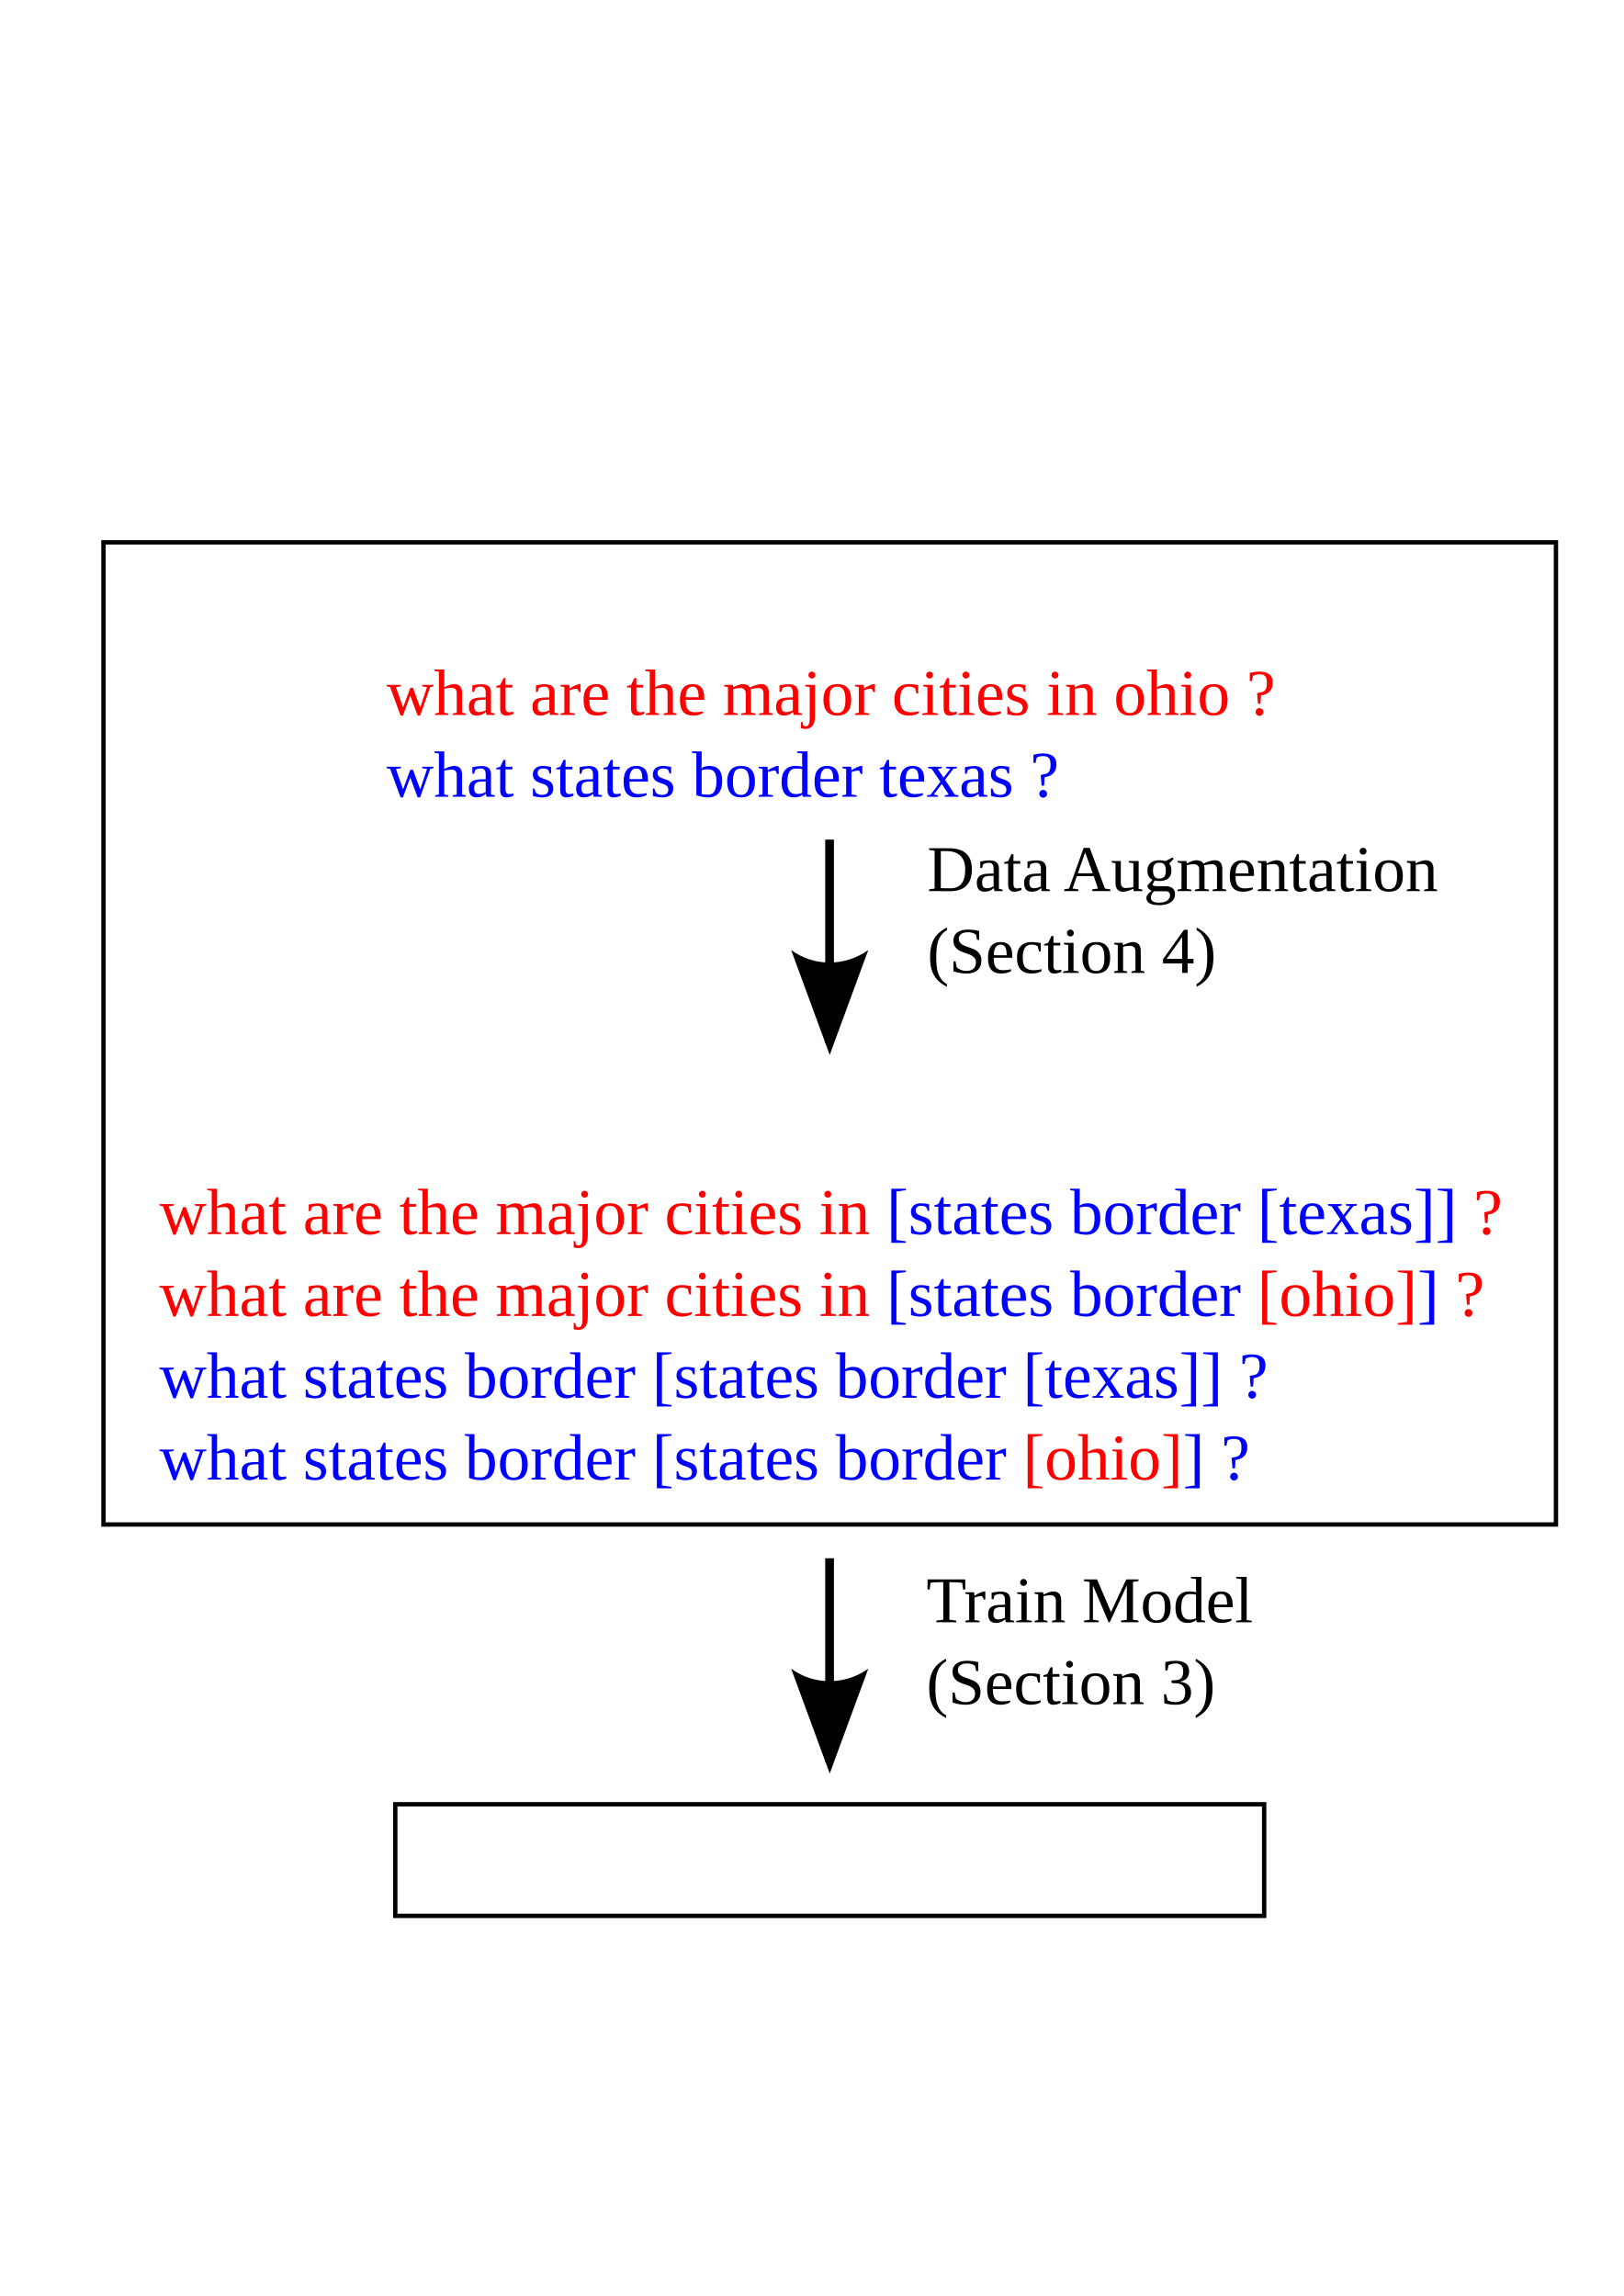
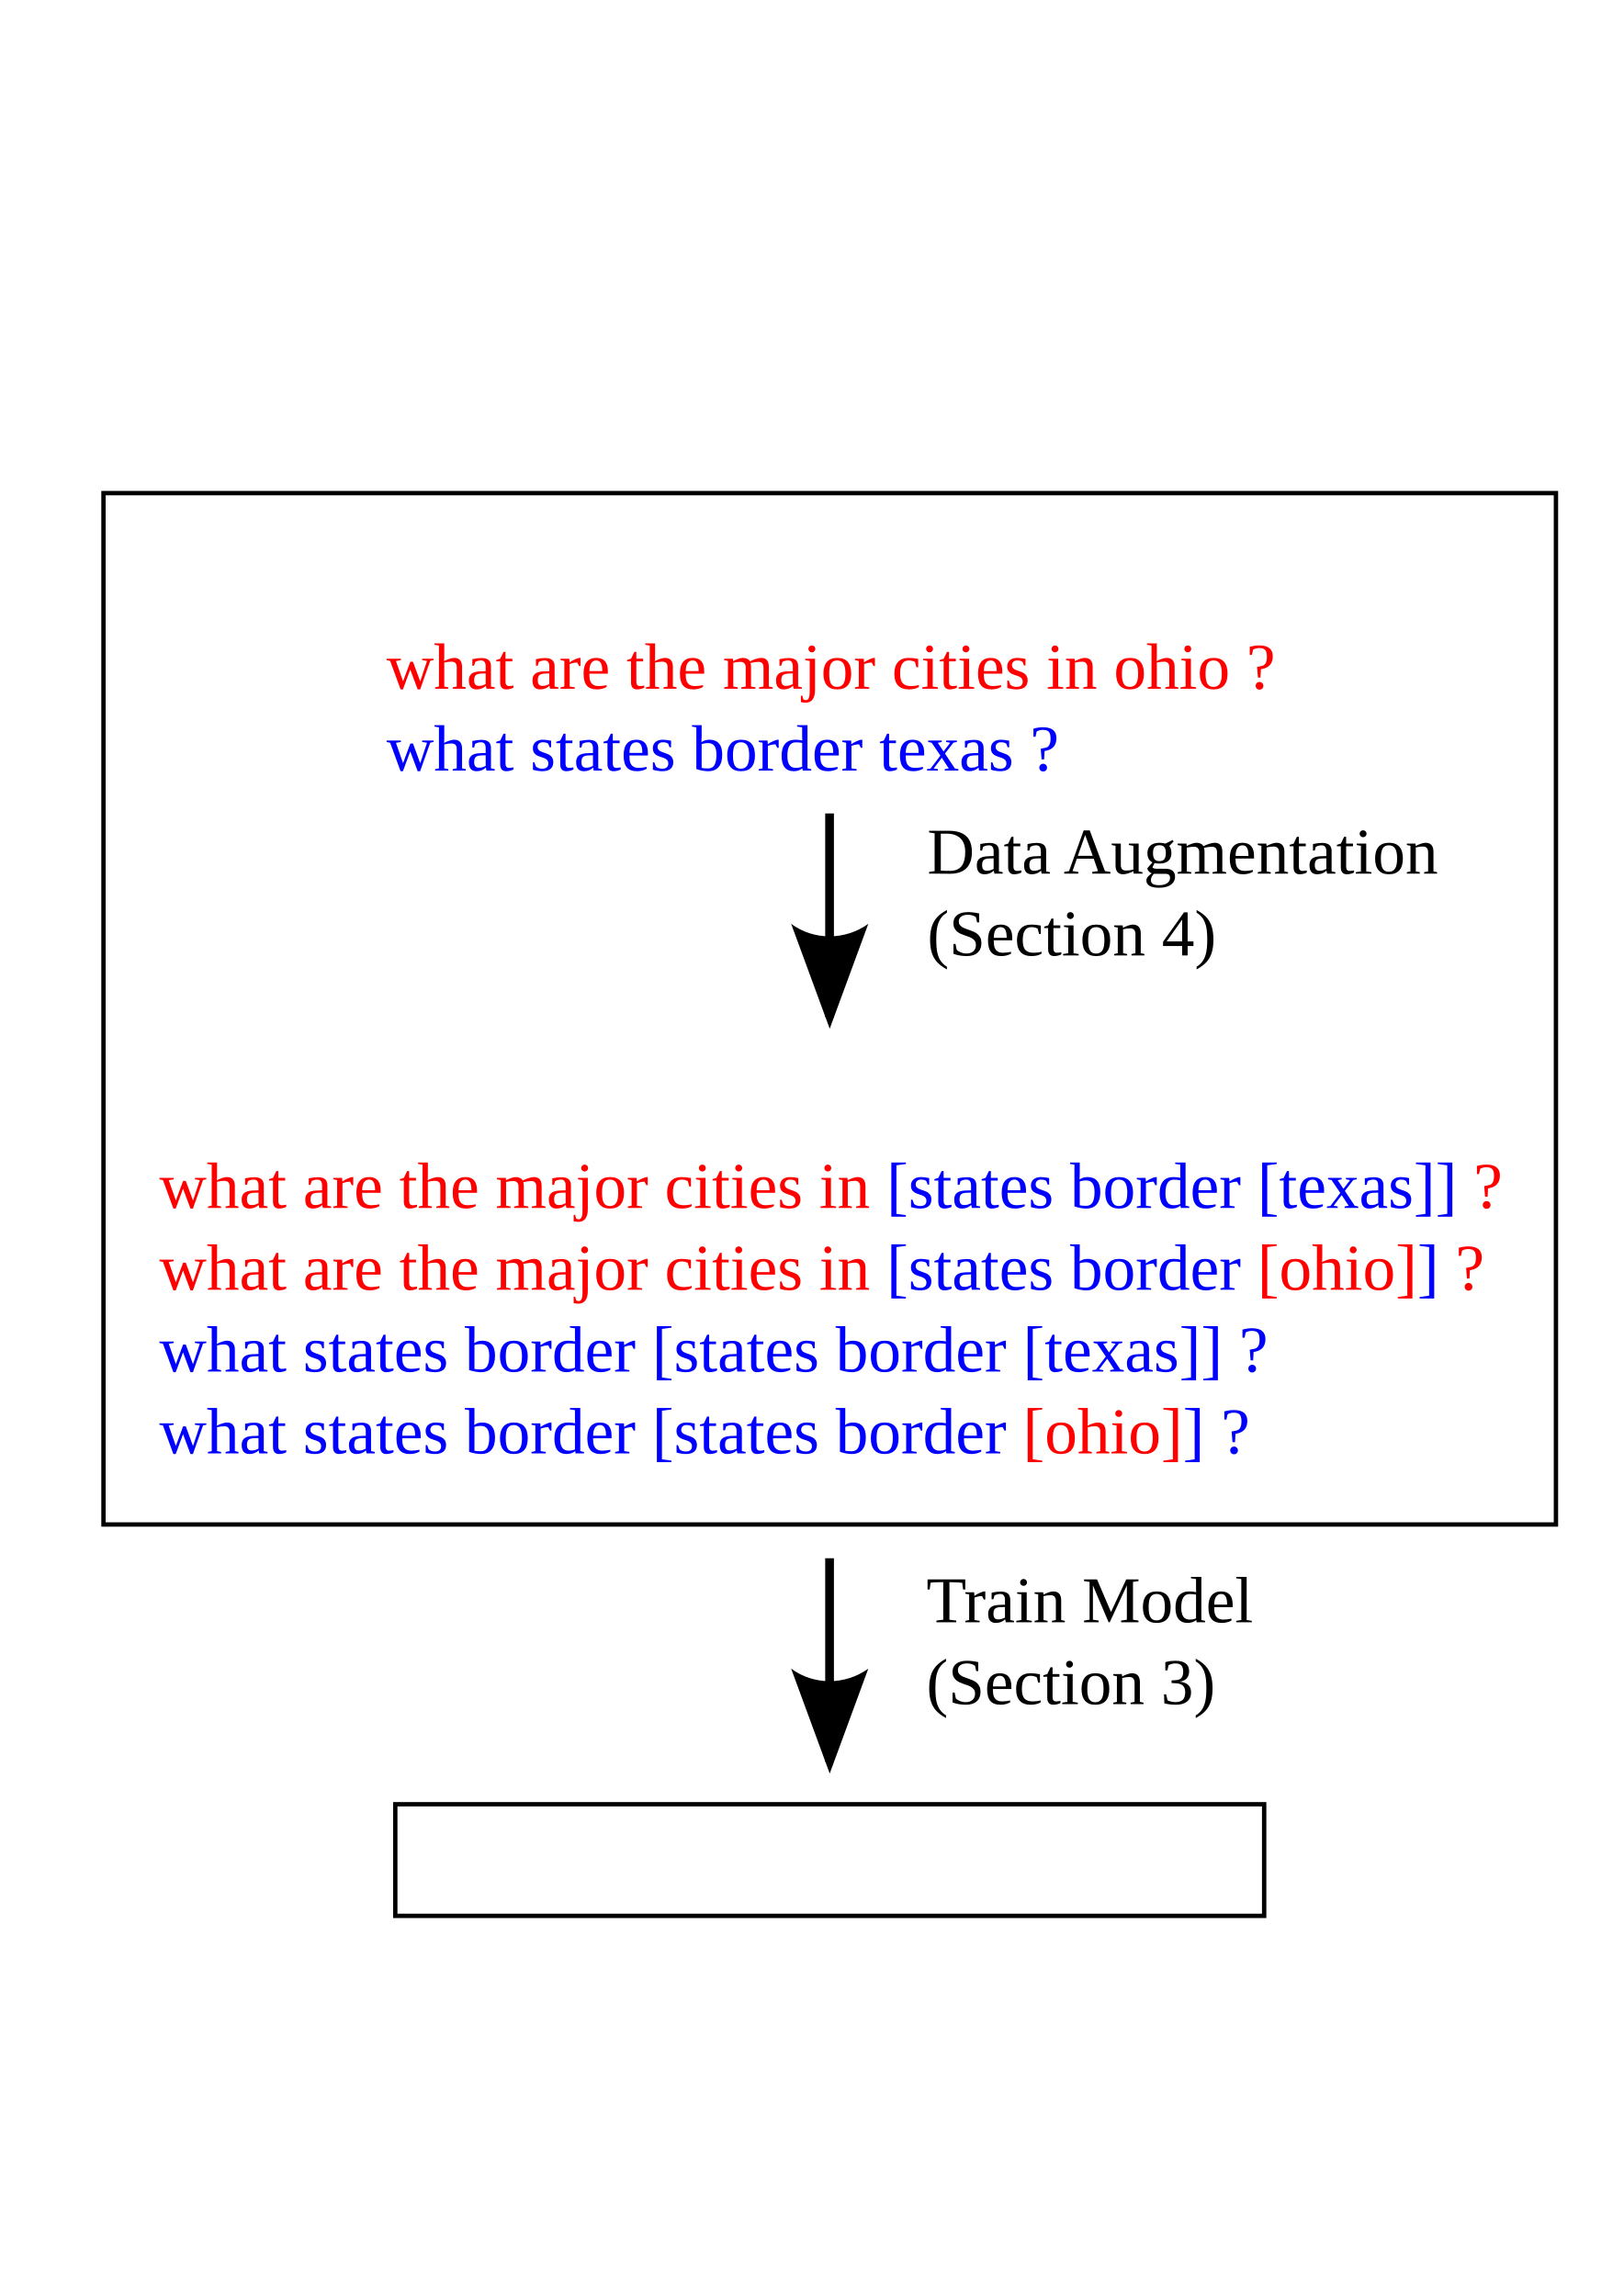
<svg xmlns="http://www.w3.org/2000/svg" width="744.094" height="1052.362" id="svg2" version="1.1">
  <defs id="defs4">
    <marker orient="auto" refY="0.0" refX="0.0" id="Arrow1Lend" style="overflow:visible;">
      <path id="path3815" d="M 0.0,0.0 L 5.0,-5.0 L -12.5,0.0 L 5.0,5.0 L 0.0,0.0 z " style="fill-rule:evenodd;stroke:#000000;stroke-width:1.0pt;" transform="scale(0.8) rotate(180) translate(12.5,0)" />
    </marker>
    <marker orient="auto" refY="0.0" refX="0.0" id="TriangleOutL" style="overflow:visible">
      <path id="path3954" d="M 5.77,0.0 L -2.88,5.0 L -2.88,-5.0 L 5.77,0.0 z " style="fill-rule:evenodd;stroke:#000000;stroke-width:1.0pt" transform="scale(0.8)" />
    </marker>
    <marker orient="auto" refY="0.0" refX="0.0" id="TriangleOutM" style="overflow:visible">
      <path id="path3957" d="M 5.77,0.0 L -2.88,5.0 L -2.88,-5.0 L 5.77,0.0 z " style="fill-rule:evenodd;stroke:#000000;stroke-width:1.0pt" transform="scale(0.4)" />
    </marker>
    <marker orient="auto" refY="0.0" refX="0.0" id="Arrow2Lend" style="overflow:visible;">
      <path id="path3833" style="fill-rule:evenodd;stroke-width:0.625;stroke-linejoin:round;" d="M 8.719,4.034 L -2.207,0.016 L 8.719,-4.002 C 6.973,-1.63 6.983,1.616 8.719,4.034 z " transform="scale(1.1) rotate(180) translate(1,0)" />
    </marker>
    <marker orient="auto" refY="0" refX="0" id="Arrow2Lend-4" style="overflow:visible">
      <path id="path3833-5" style="fill-rule:evenodd;stroke-width:0.625;stroke-linejoin:round" d="M 8.719,4.034 -2.207,0.016 8.719,-4.002 c -1.745,2.372 -1.735,5.617 -6e-7,8.035 z" transform="matrix(-1.1,0,0,-1.1,-1.1,0)" />
    </marker>
    <marker orient="auto" refY="0" refX="0" id="Arrow2Lend-1" style="overflow:visible">
      <path id="path3833-0" style="fill-rule:evenodd;stroke-width:0.625;stroke-linejoin:round" d="M 8.719,4.034 -2.207,0.016 8.719,-4.002 c -1.745,2.372 -1.735,5.617 -6e-7,8.035 z" transform="matrix(-1.1,0,0,-1.1,-1.1,0)" />
    </marker>
  </defs>
  <g id="layer1">
    <rect style="fill:#000000;fill-opacity:0;stroke:#000000;stroke-width:2;stroke-miterlimit:4;stroke-opacity:1;stroke-dasharray:none" id="rect2985" width="398.18" height="51.161" x="181.146" y="826.972" />
-     <rect style="fill:#000000;fill-opacity:0;stroke:#000000;stroke-width:2;stroke-miterlimit:4;stroke-opacity:1;stroke-dasharray:none" id="rect2987" width="665.618" height="450.161" x="47.427" y="248.585" />
-     <text xml:space="preserve" style="font-size:30px;font-style:normal;font-weight:normal;line-height:125%;letter-spacing:0px;word-spacing:0px;fill:#000000;fill-opacity:1;stroke:none;font-family:Sans" x="177.15" y="327.685" id="text2989">
-       <tspan x="177.15" y="327.685" id="tspan2993" style="fill:#ff0000;fill-opacity:1;font-family:Times New Roman;-inkscape-font-specification:Times New Roman">what are the major cities in ohio ?</tspan>
-       <tspan x="177.15" y="365.185" style="fill:#0000ff;fill-opacity:1;font-family:Times New Roman;-inkscape-font-specification:Times New Roman" id="tspan3024">what states border texas ?</tspan>
+     <rect style="fill:#000000;fill-opacity:0;stroke:#000000;stroke-width:2;stroke-miterlimit:4;stroke-opacity:1;stroke-dasharray:none" id="rect2987" width="665.618" height="472.73" x="47.427" y="226.016" />
+     <text xml:space="preserve" style="font-size:30px;font-style:normal;font-weight:normal;line-height:125%;letter-spacing:0px;word-spacing:0px;fill:#000000;fill-opacity:1;stroke:none;font-family:Sans" x="177.15" y="315.685" id="text2989">
+       <tspan x="177.15" y="315.685" id="tspan2993" style="fill:#ff0000;fill-opacity:1;font-family:Times New Roman;-inkscape-font-specification:Times New Roman">what are the major cities in ohio ?</tspan>
+       <tspan x="177.15" y="353.185" style="fill:#0000ff;fill-opacity:1;font-family:Times New Roman;-inkscape-font-specification:Times New Roman" id="tspan3024">what states border texas ?</tspan>
    </text>
-     <text xml:space="preserve" style="font-size:30px;font-style:normal;font-weight:normal;line-height:125%;letter-spacing:0px;word-spacing:0px;fill:#000000;fill-opacity:1;stroke:none;font-family:Sans" x="73.029" y="565.644" id="text2989-6">
-       <tspan x="73.029" y="565.644" style="fill:#ff0000;fill-opacity:1;font-family:Times New Roman;-inkscape-font-specification:Times New Roman" id="tspan3026">what are the major cities in <tspan style="fill:#0000ff;fill-opacity:1" id="tspan3822">[states border [texas]]</tspan> ?</tspan>
-       <tspan x="73.029" y="603.144" style="fill:#ff0000;fill-opacity:1;font-family:Times New Roman;-inkscape-font-specification:Times New Roman" id="tspan3047">what are the major cities in <tspan style="fill:#0000ff;fill-opacity:1" id="tspan3847">[states border</tspan> [ohio]<tspan style="fill:#0000ff;fill-opacity:1" id="tspan3875">]</tspan> ?</tspan>
-       <tspan x="73.029" y="640.644" style="fill:#0000ff;fill-opacity:1;font-family:Times New Roman;-inkscape-font-specification:Times New Roman" id="tspan3911">what states border [states border [texas]] ?</tspan>
-       <tspan x="73.029" y="678.144" style="fill:#0000ff;fill-opacity:1;font-family:Times New Roman;-inkscape-font-specification:Times New Roman" id="tspan3032">what states border [states border <tspan style="fill:#ff0000;fill-opacity:1" id="tspan3915">[ohio]</tspan>] ?</tspan>
+     <text xml:space="preserve" style="font-size:30px;font-style:normal;font-weight:normal;line-height:125%;letter-spacing:0px;word-spacing:0px;fill:#000000;fill-opacity:1;stroke:none;font-family:Sans" x="73.029" y="553.644" id="text2989-6">
+       <tspan x="73.029" y="553.644" style="fill:#ff0000;fill-opacity:1;font-family:Times New Roman;-inkscape-font-specification:Times New Roman" id="tspan3026">what are the major cities in <tspan style="fill:#0000ff;fill-opacity:1" id="tspan3822">[states border [texas]]</tspan> ?</tspan>
+       <tspan x="73.029" y="591.144" style="fill:#ff0000;fill-opacity:1;font-family:Times New Roman;-inkscape-font-specification:Times New Roman" id="tspan3047">what are the major cities in <tspan style="fill:#0000ff;fill-opacity:1" id="tspan3847">[states border</tspan> [ohio]<tspan style="fill:#0000ff;fill-opacity:1" id="tspan3875">]</tspan> ?</tspan>
+       <tspan x="73.029" y="628.644" style="fill:#0000ff;fill-opacity:1;font-family:Times New Roman;-inkscape-font-specification:Times New Roman" id="tspan3911">what states border [states border [texas]] ?</tspan>
+       <tspan x="73.029" y="666.144" style="fill:#0000ff;fill-opacity:1;font-family:Times New Roman;-inkscape-font-specification:Times New Roman" id="tspan3032">what states border [states border <tspan style="fill:#ff0000;fill-opacity:1" id="tspan3915">[ohio]</tspan>] ?</tspan>
    </text>
-     <flowRoot xml:space="preserve" id="flowRoot4252" style="font-size:30px;font-style:normal;font-weight:normal;line-height:125%;letter-spacing:0px;word-spacing:0px;fill:#000000;fill-opacity:1;stroke:none;font-family:Sans" transform="translate(-18.38502,86.00016)">
+     <flowRoot xml:space="preserve" id="flowRoot4252" style="font-size:30px;font-style:normal;font-weight:normal;line-height:125%;letter-spacing:0px;word-spacing:0px;fill:#000000;fill-opacity:1;stroke:none;font-family:Sans" transform="translate(-18.38502,74.00016)">
      <flowRegion id="flowRegion4254">
        <rect id="rect4256" width="348.571" height="70" x="224.286" y="168.076" />
      </flowRegion>
      <flowPara id="flowPara4258" style="font-weight:bold;text-align:center;text-anchor:middle;font-family:Times New Roman;-inkscape-font-specification:Times New Roman">Original Examples</flowPara>
    </flowRoot>
-     <flowRoot transform="translate(-70.30983,323.9588)" xml:space="preserve" id="flowRoot4252-9" style="font-size:30px;font-style:normal;font-weight:normal;line-height:125%;letter-spacing:0px;word-spacing:0px;fill:#000000;fill-opacity:1;stroke:none;font-family:Sans">
+     <flowRoot transform="translate(-70.30983,311.9588)" xml:space="preserve" id="flowRoot4252-9" style="font-size:30px;font-style:normal;font-weight:normal;line-height:125%;letter-spacing:0px;word-spacing:0px;fill:#000000;fill-opacity:1;stroke:none;font-family:Sans">
      <flowRegion id="flowRegion4254-3">
        <rect id="rect4256-6" width="452.034" height="70" x="224.286" y="168.076" />
      </flowRegion>
      <flowPara id="flowPara4258-4" style="font-weight:bold;text-align:center;text-anchor:middle;font-family:Times New Roman;-inkscape-font-specification:Times New Roman">Synthetic Examples</flowPara>
    </flowRoot>
    <path style="fill:none;stroke:#000000;stroke-width:4;stroke-linecap:butt;stroke-linejoin:miter;stroke-miterlimit:4;stroke-opacity:1;stroke-dasharray:none;marker-end:url(#Arrow2Lend)" d="m 380.166,714.219 0,93.358" id="path3038-9" />
    <text xml:space="preserve" style="font-size:30px;font-style:normal;font-weight:normal;line-height:125%;letter-spacing:0px;word-spacing:0px;fill:#000000;fill-opacity:1;stroke:none;font-family:Sans" x="424.525" y="743.567" id="text2989-2-8">
      <tspan x="424.525" y="743.567" style="font-family:Times New Roman;-inkscape-font-specification:Times New Roman" id="tspan3024-1-3">Train Model</tspan>
      <tspan x="424.525" y="781.067" style="font-family:Times New Roman;-inkscape-font-specification:Times New Roman" id="tspan5283-1">(Section 3)</tspan>
    </text>
    <flowRoot transform="translate(-18.31911,663.1233)" xml:space="preserve" id="flowRoot4252-9-9" style="font-size:30px;font-style:normal;font-weight:normal;line-height:125%;letter-spacing:0px;word-spacing:0px;fill:#000000;fill-opacity:1;stroke:none;font-family:Sans">
      <flowRegion id="flowRegion4254-3-0">
        <rect id="rect4256-6-4" width="348.571" height="70" x="224.286" y="168.076" />
      </flowRegion>
      <flowPara id="flowPara4258-4-9" style="font-weight:bold;text-align:center;text-anchor:middle;font-family:Times New Roman;-inkscape-font-specification:Times New Roman">Neural Semantic Parser</flowPara>
    </flowRoot>
-     <path style="fill:none;stroke:#000000;stroke-width:4;stroke-linecap:butt;stroke-linejoin:miter;stroke-miterlimit:4;stroke-opacity:1;stroke-dasharray:none;marker-end:url(#Arrow2Lend)" d="m 380.166,384.837 0,93.358" id="path3038-9-1" />
-     <text xml:space="preserve" style="font-size:30px;font-style:normal;font-weight:normal;line-height:125%;letter-spacing:0px;word-spacing:0px;fill:#000000;fill-opacity:1;stroke:none;font-family:Sans" x="424.921" y="408.419" id="text2989-2-8-4">
-       <tspan x="424.921" y="408.419" style="font-family:Times New Roman;-inkscape-font-specification:Times New Roman" id="tspan3024-1-3-2">Data Augmentation</tspan>
-       <tspan x="424.921" y="445.919" style="font-family:Times New Roman;-inkscape-font-specification:Times New Roman" id="tspan5283-1-2">(Section 4)</tspan>
+     <path style="fill:none;stroke:#000000;stroke-width:4;stroke-linecap:butt;stroke-linejoin:miter;stroke-miterlimit:4;stroke-opacity:1;stroke-dasharray:none;marker-end:url(#Arrow2Lend)" d="m 380.166,372.837 0,93.358" id="path3038-9-1" />
+     <text xml:space="preserve" style="font-size:30px;font-style:normal;font-weight:normal;line-height:125%;letter-spacing:0px;word-spacing:0px;fill:#000000;fill-opacity:1;stroke:none;font-family:Sans" x="424.921" y="400.419" id="text2989-2-8-4">
+       <tspan x="424.921" y="400.419" style="font-family:Times New Roman;-inkscape-font-specification:Times New Roman" id="tspan3024-1-3-2">Data Augmentation</tspan>
+       <tspan x="424.921" y="437.919" style="font-family:Times New Roman;-inkscape-font-specification:Times New Roman" id="tspan5283-1-2">(Section 4)</tspan>
    </text>
  </g>
</svg>
